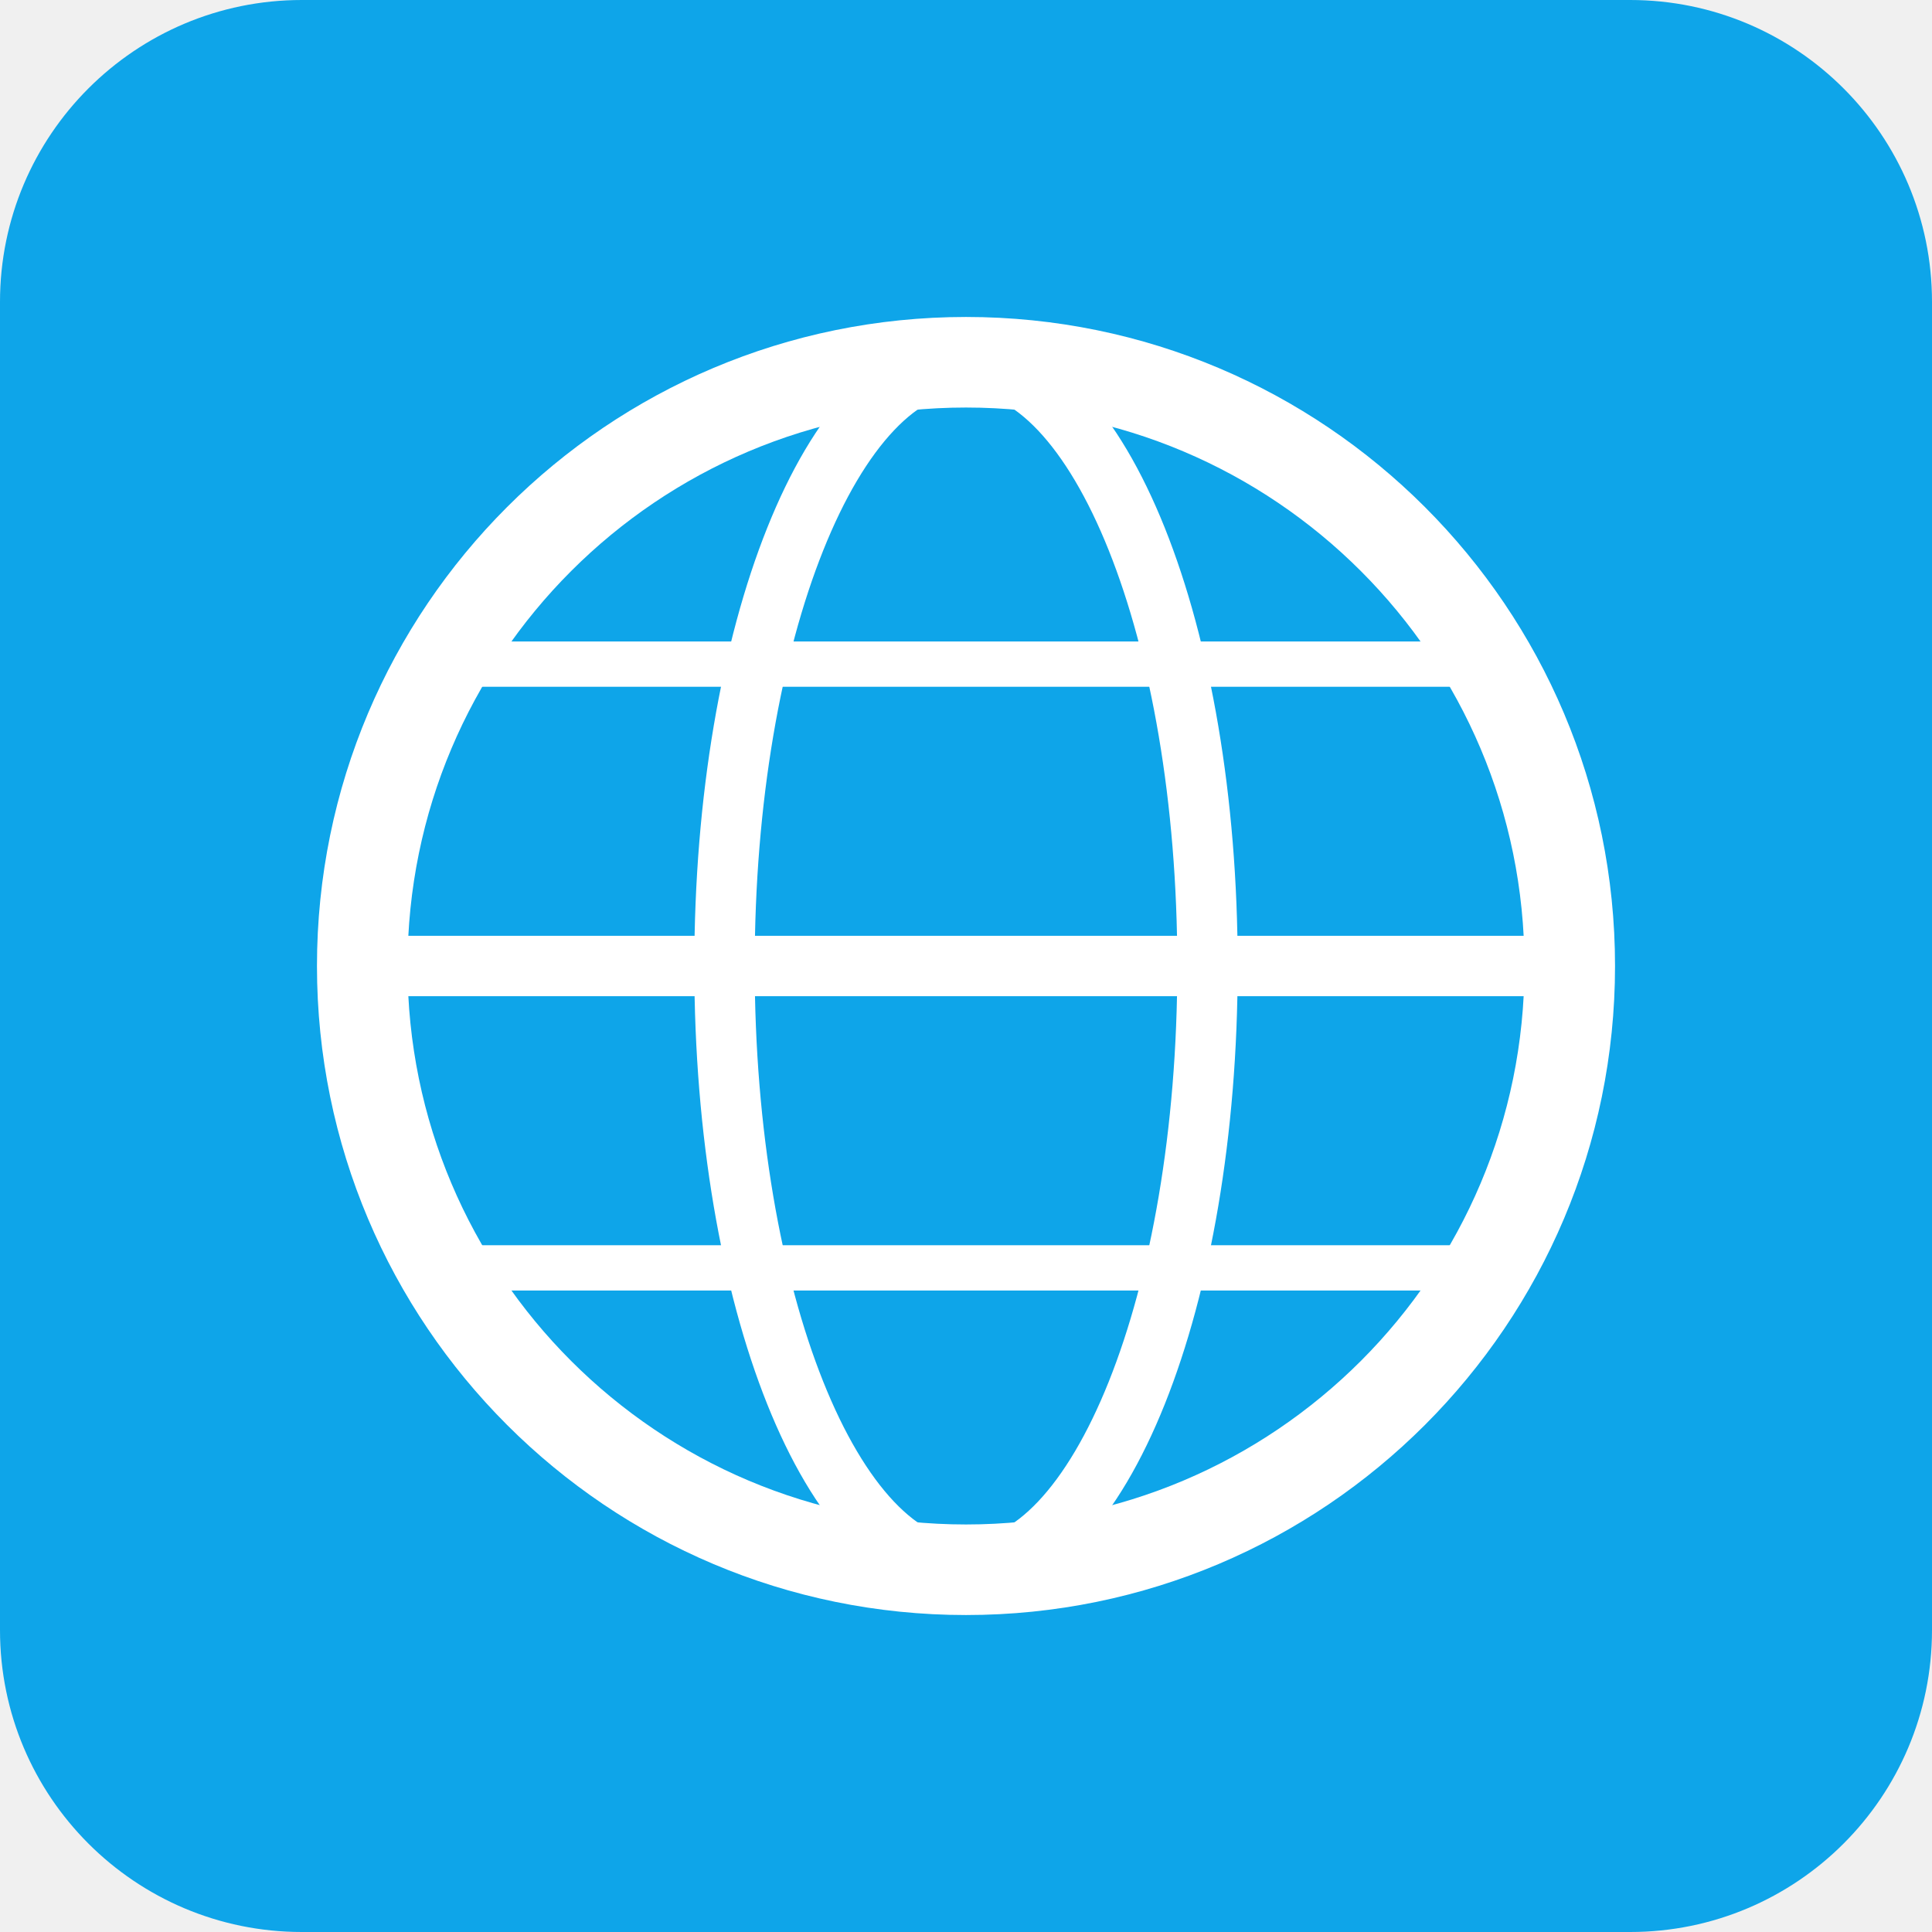
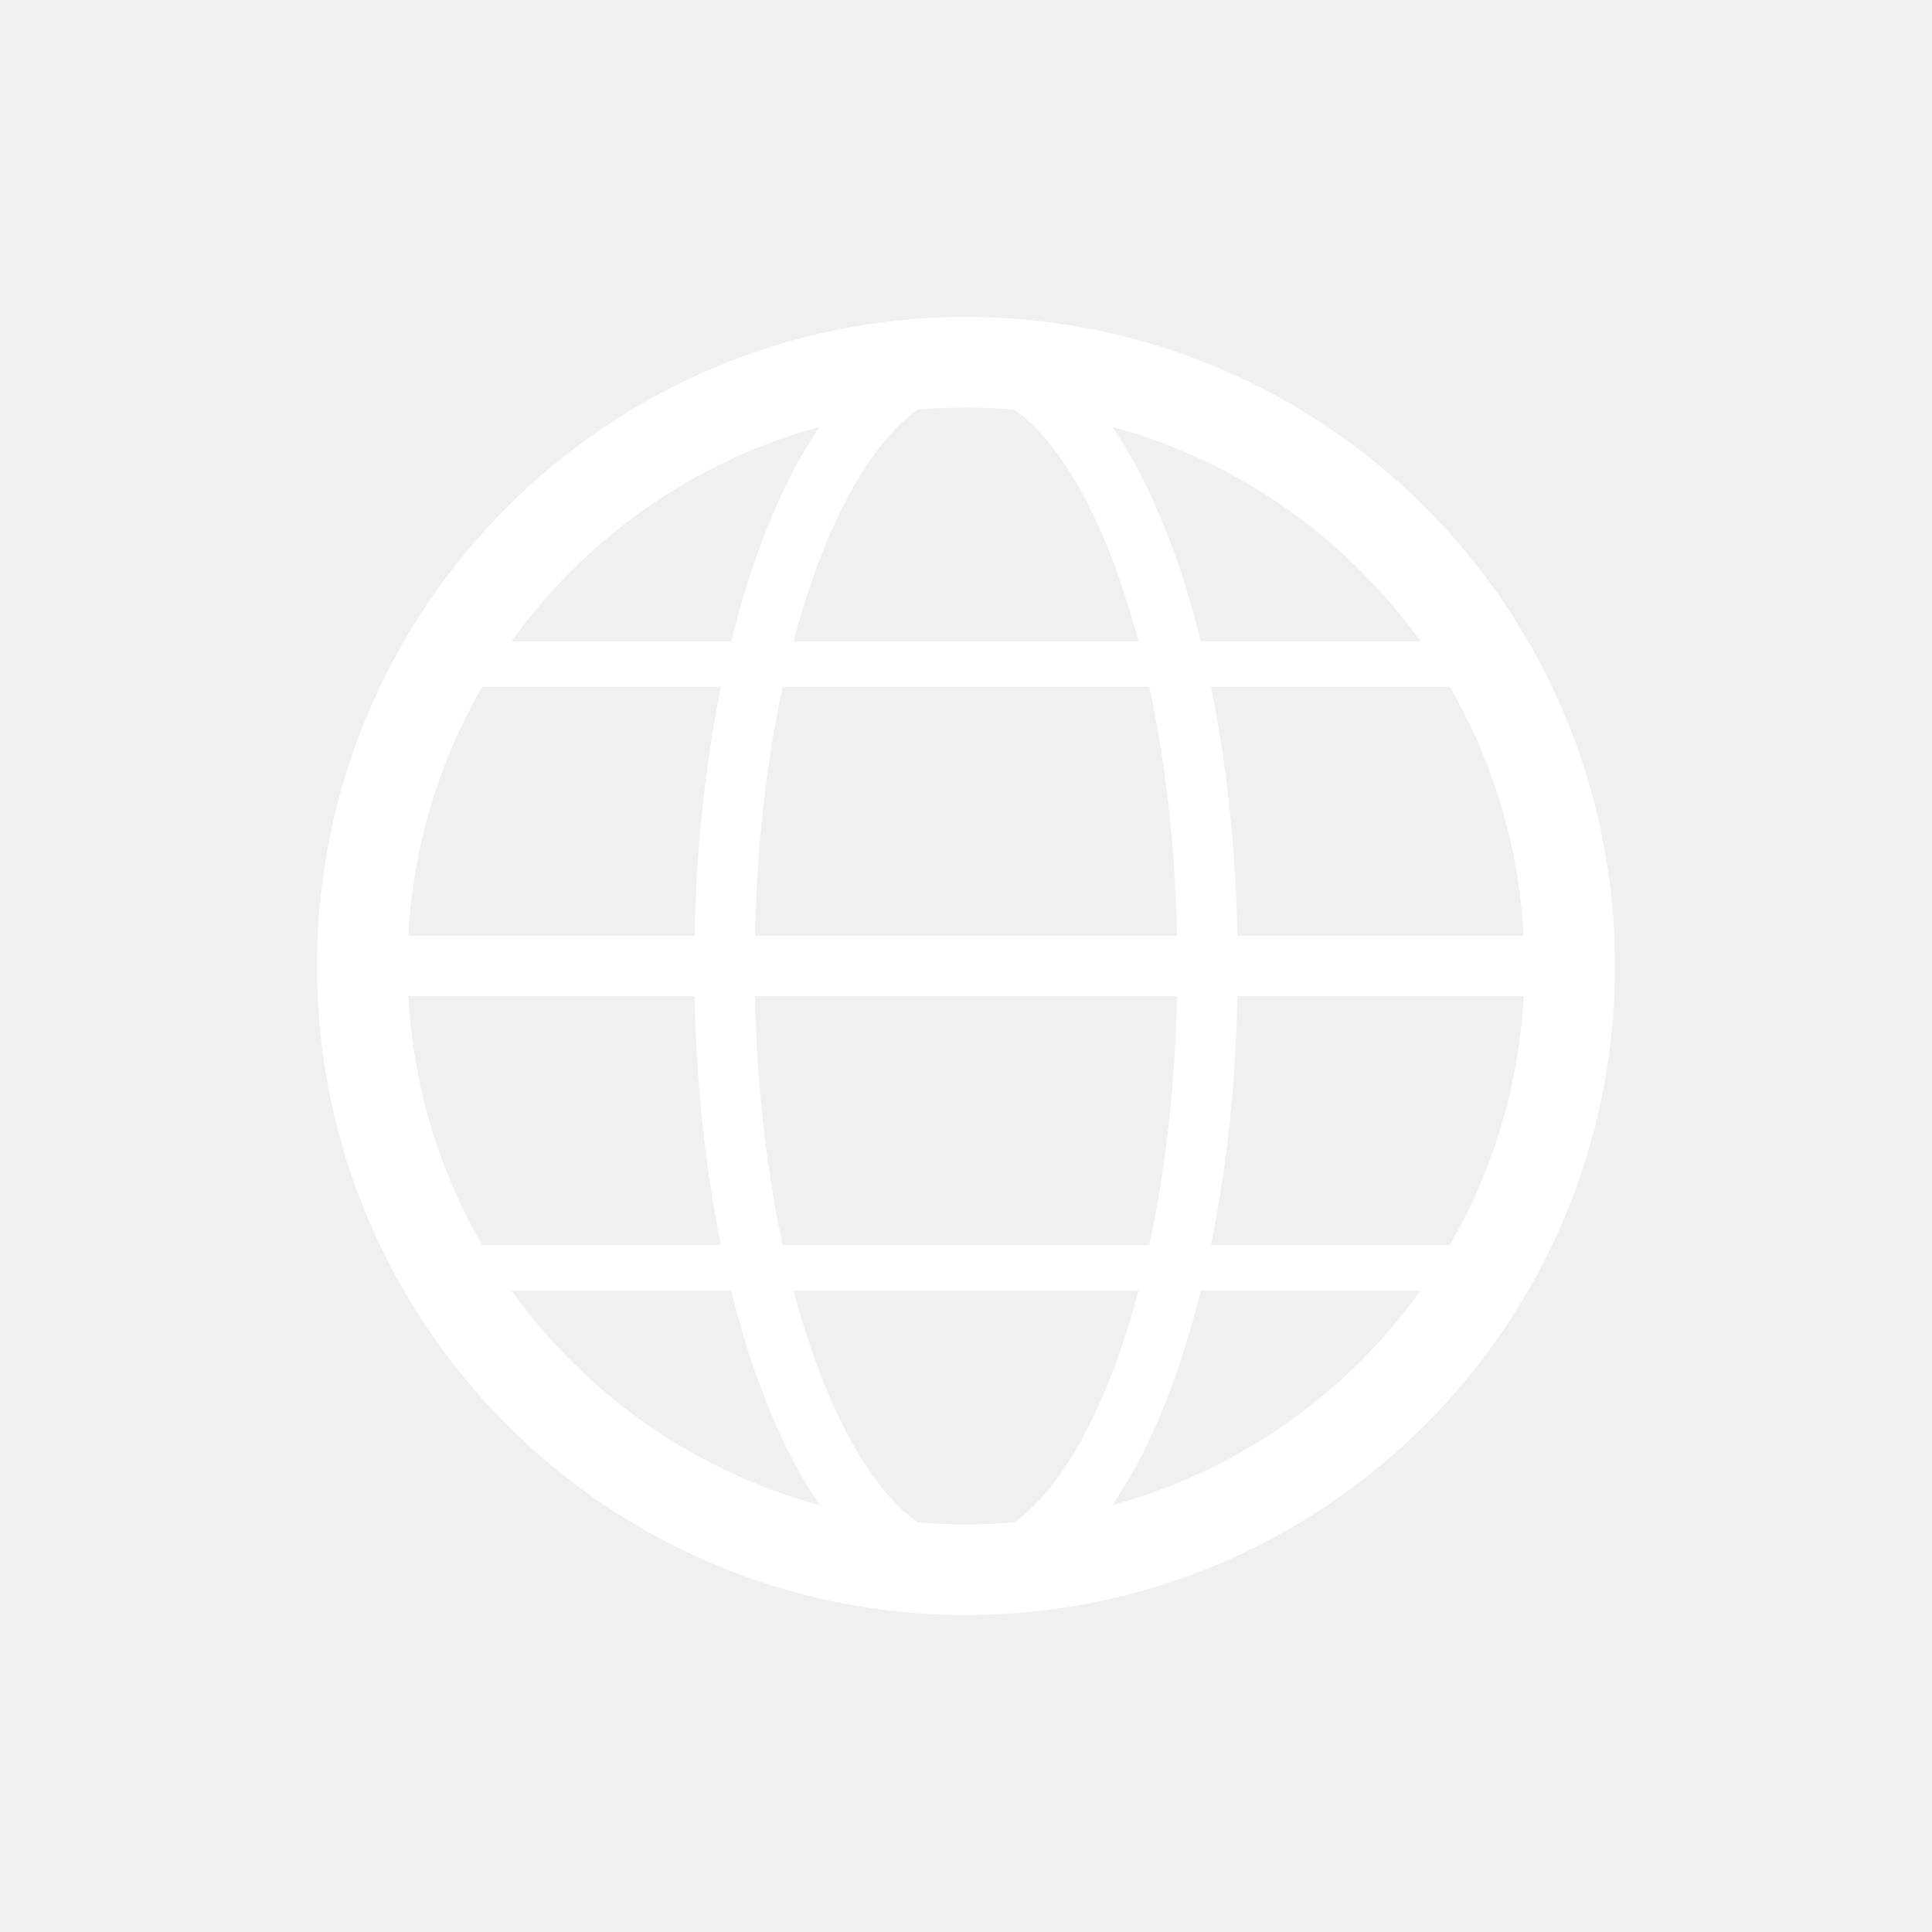
<svg xmlns="http://www.w3.org/2000/svg" viewBox="0 0 64 64">
-   <rect width="64" height="64" rx="10" fill="#0EA5E9" />
  <circle cx="32" cy="32" r="20" fill="none" stroke="#fff" stroke-width="3" />
  <ellipse cx="32" cy="32" rx="8" ry="20" fill="none" stroke="#fff" stroke-width="2" />
  <line x1="12" y1="32" x2="52" y2="32" stroke="#fff" stroke-width="2" />
  <line x1="14" y1="22" x2="50" y2="22" stroke="#fff" stroke-width="1.5" />
  <line x1="14" y1="42" x2="50" y2="42" stroke="#fff" stroke-width="1.5" />
</svg>
